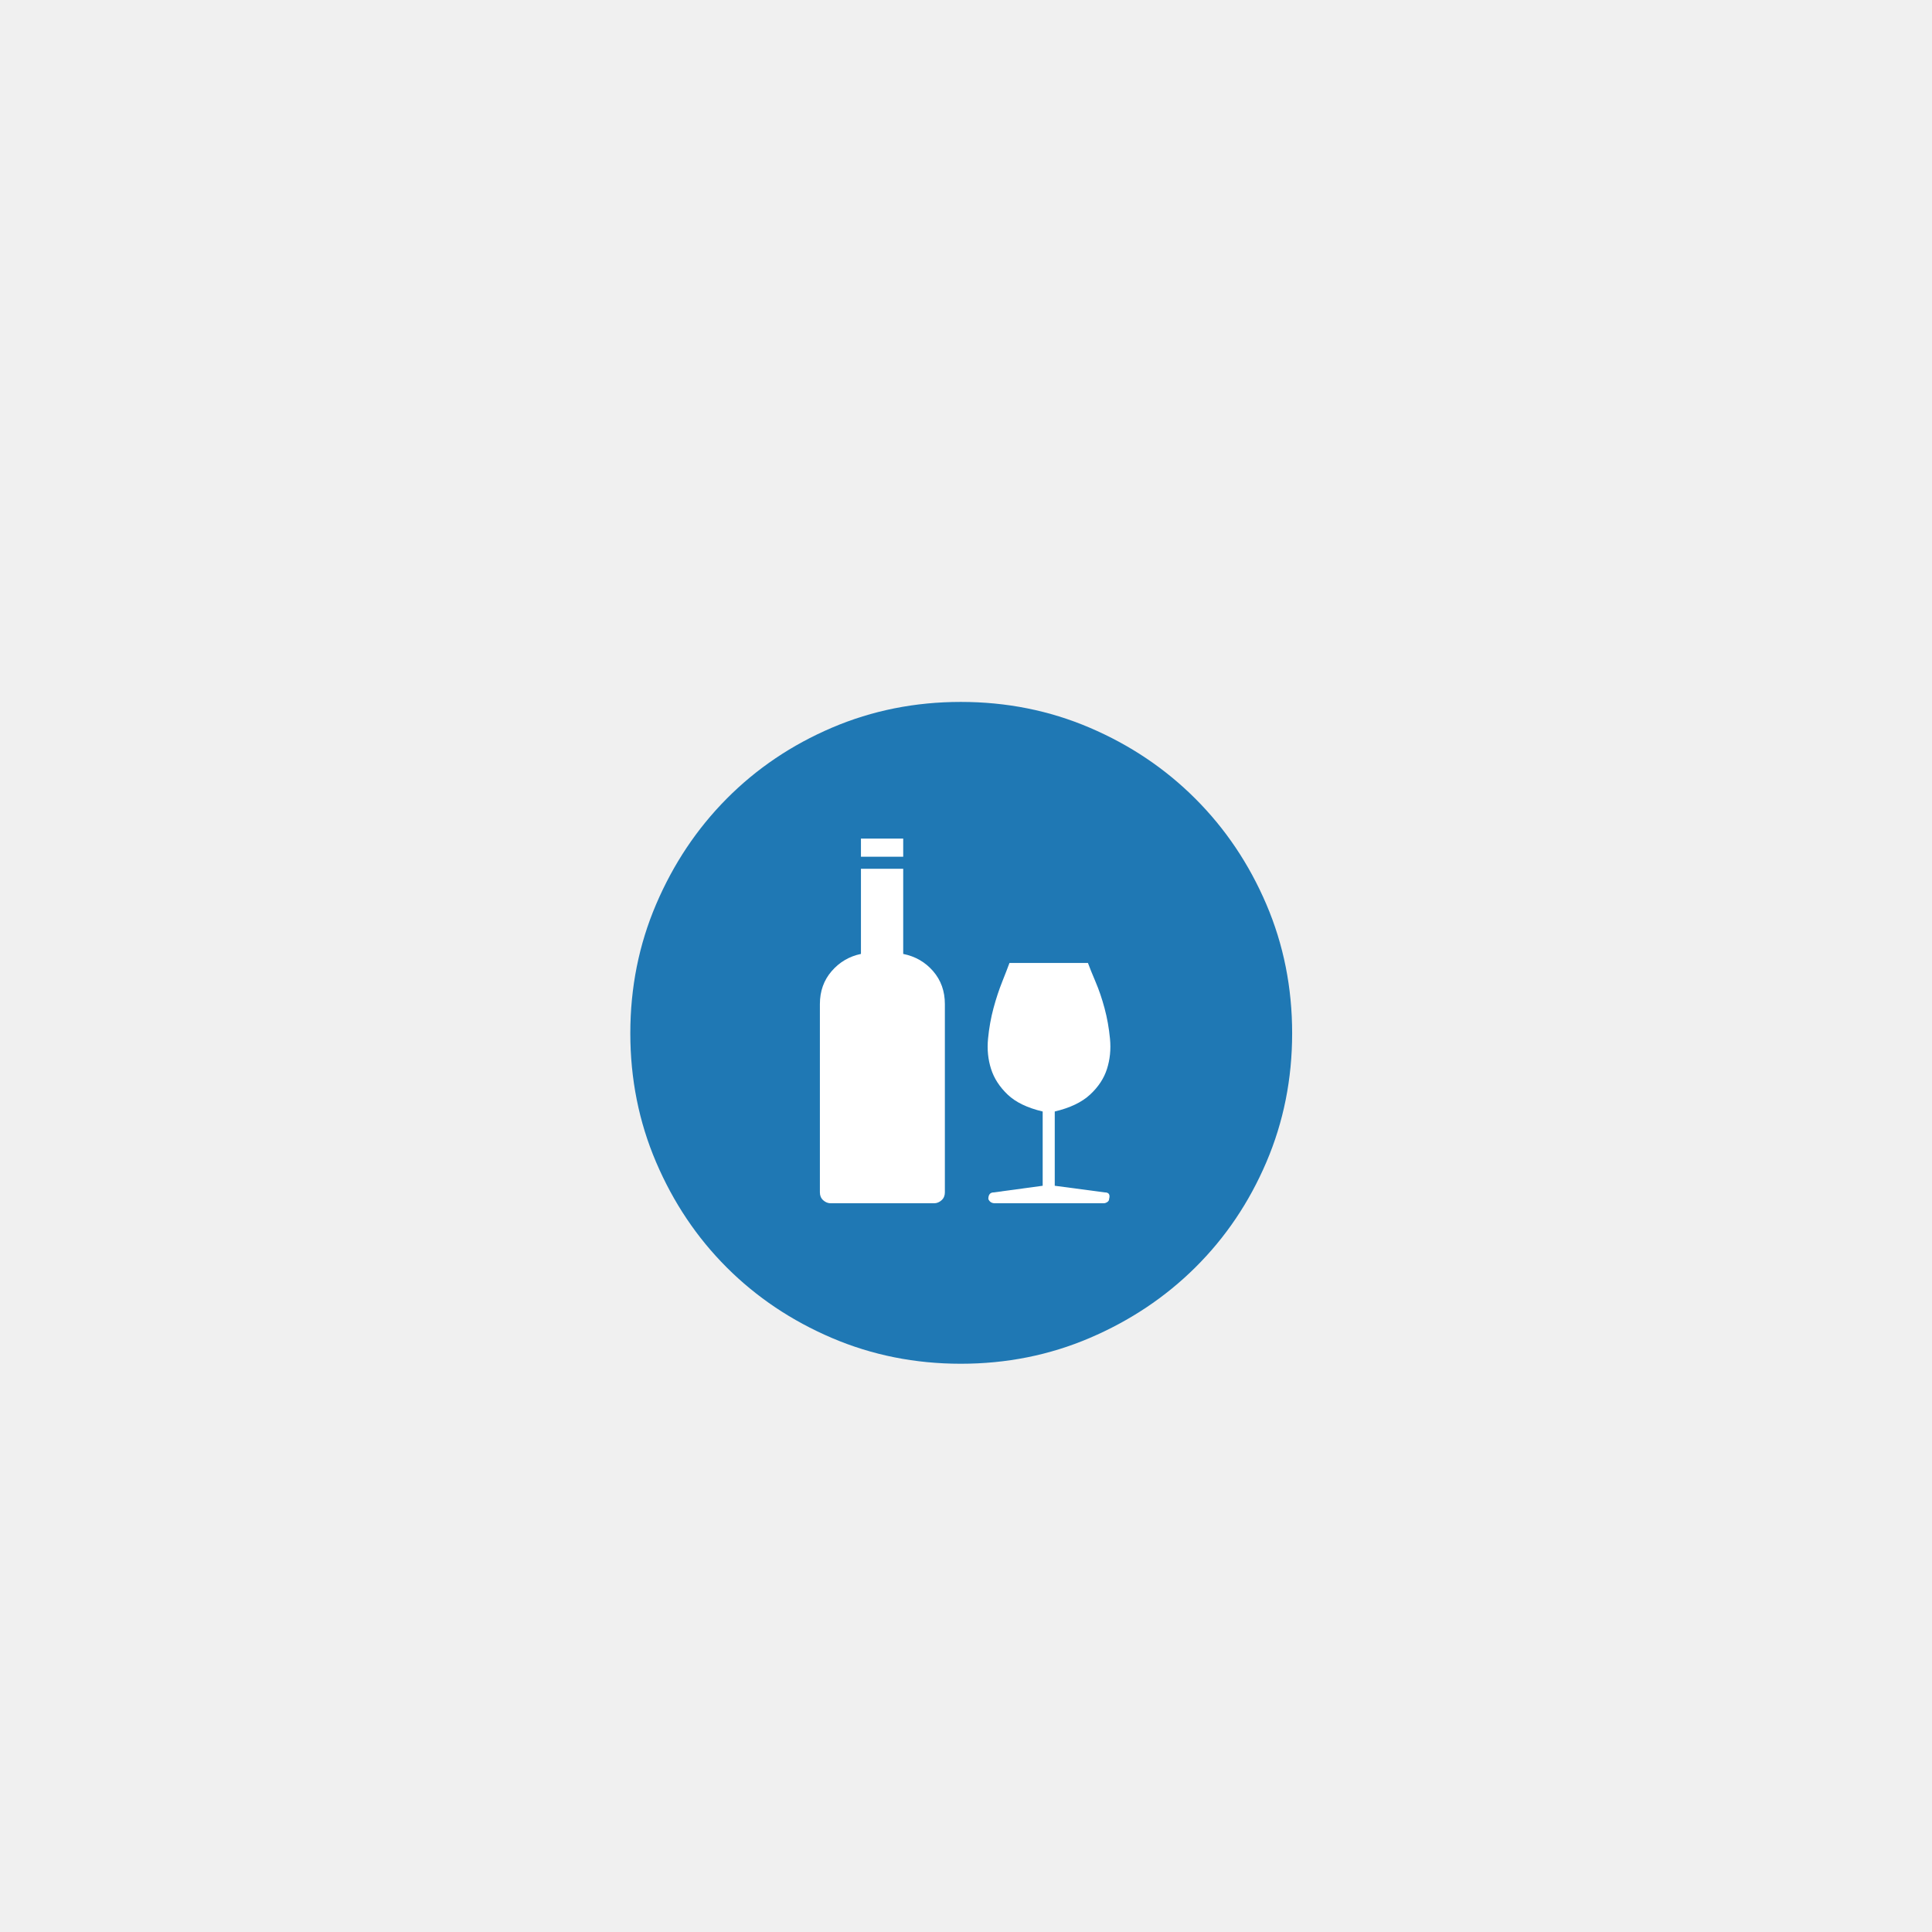
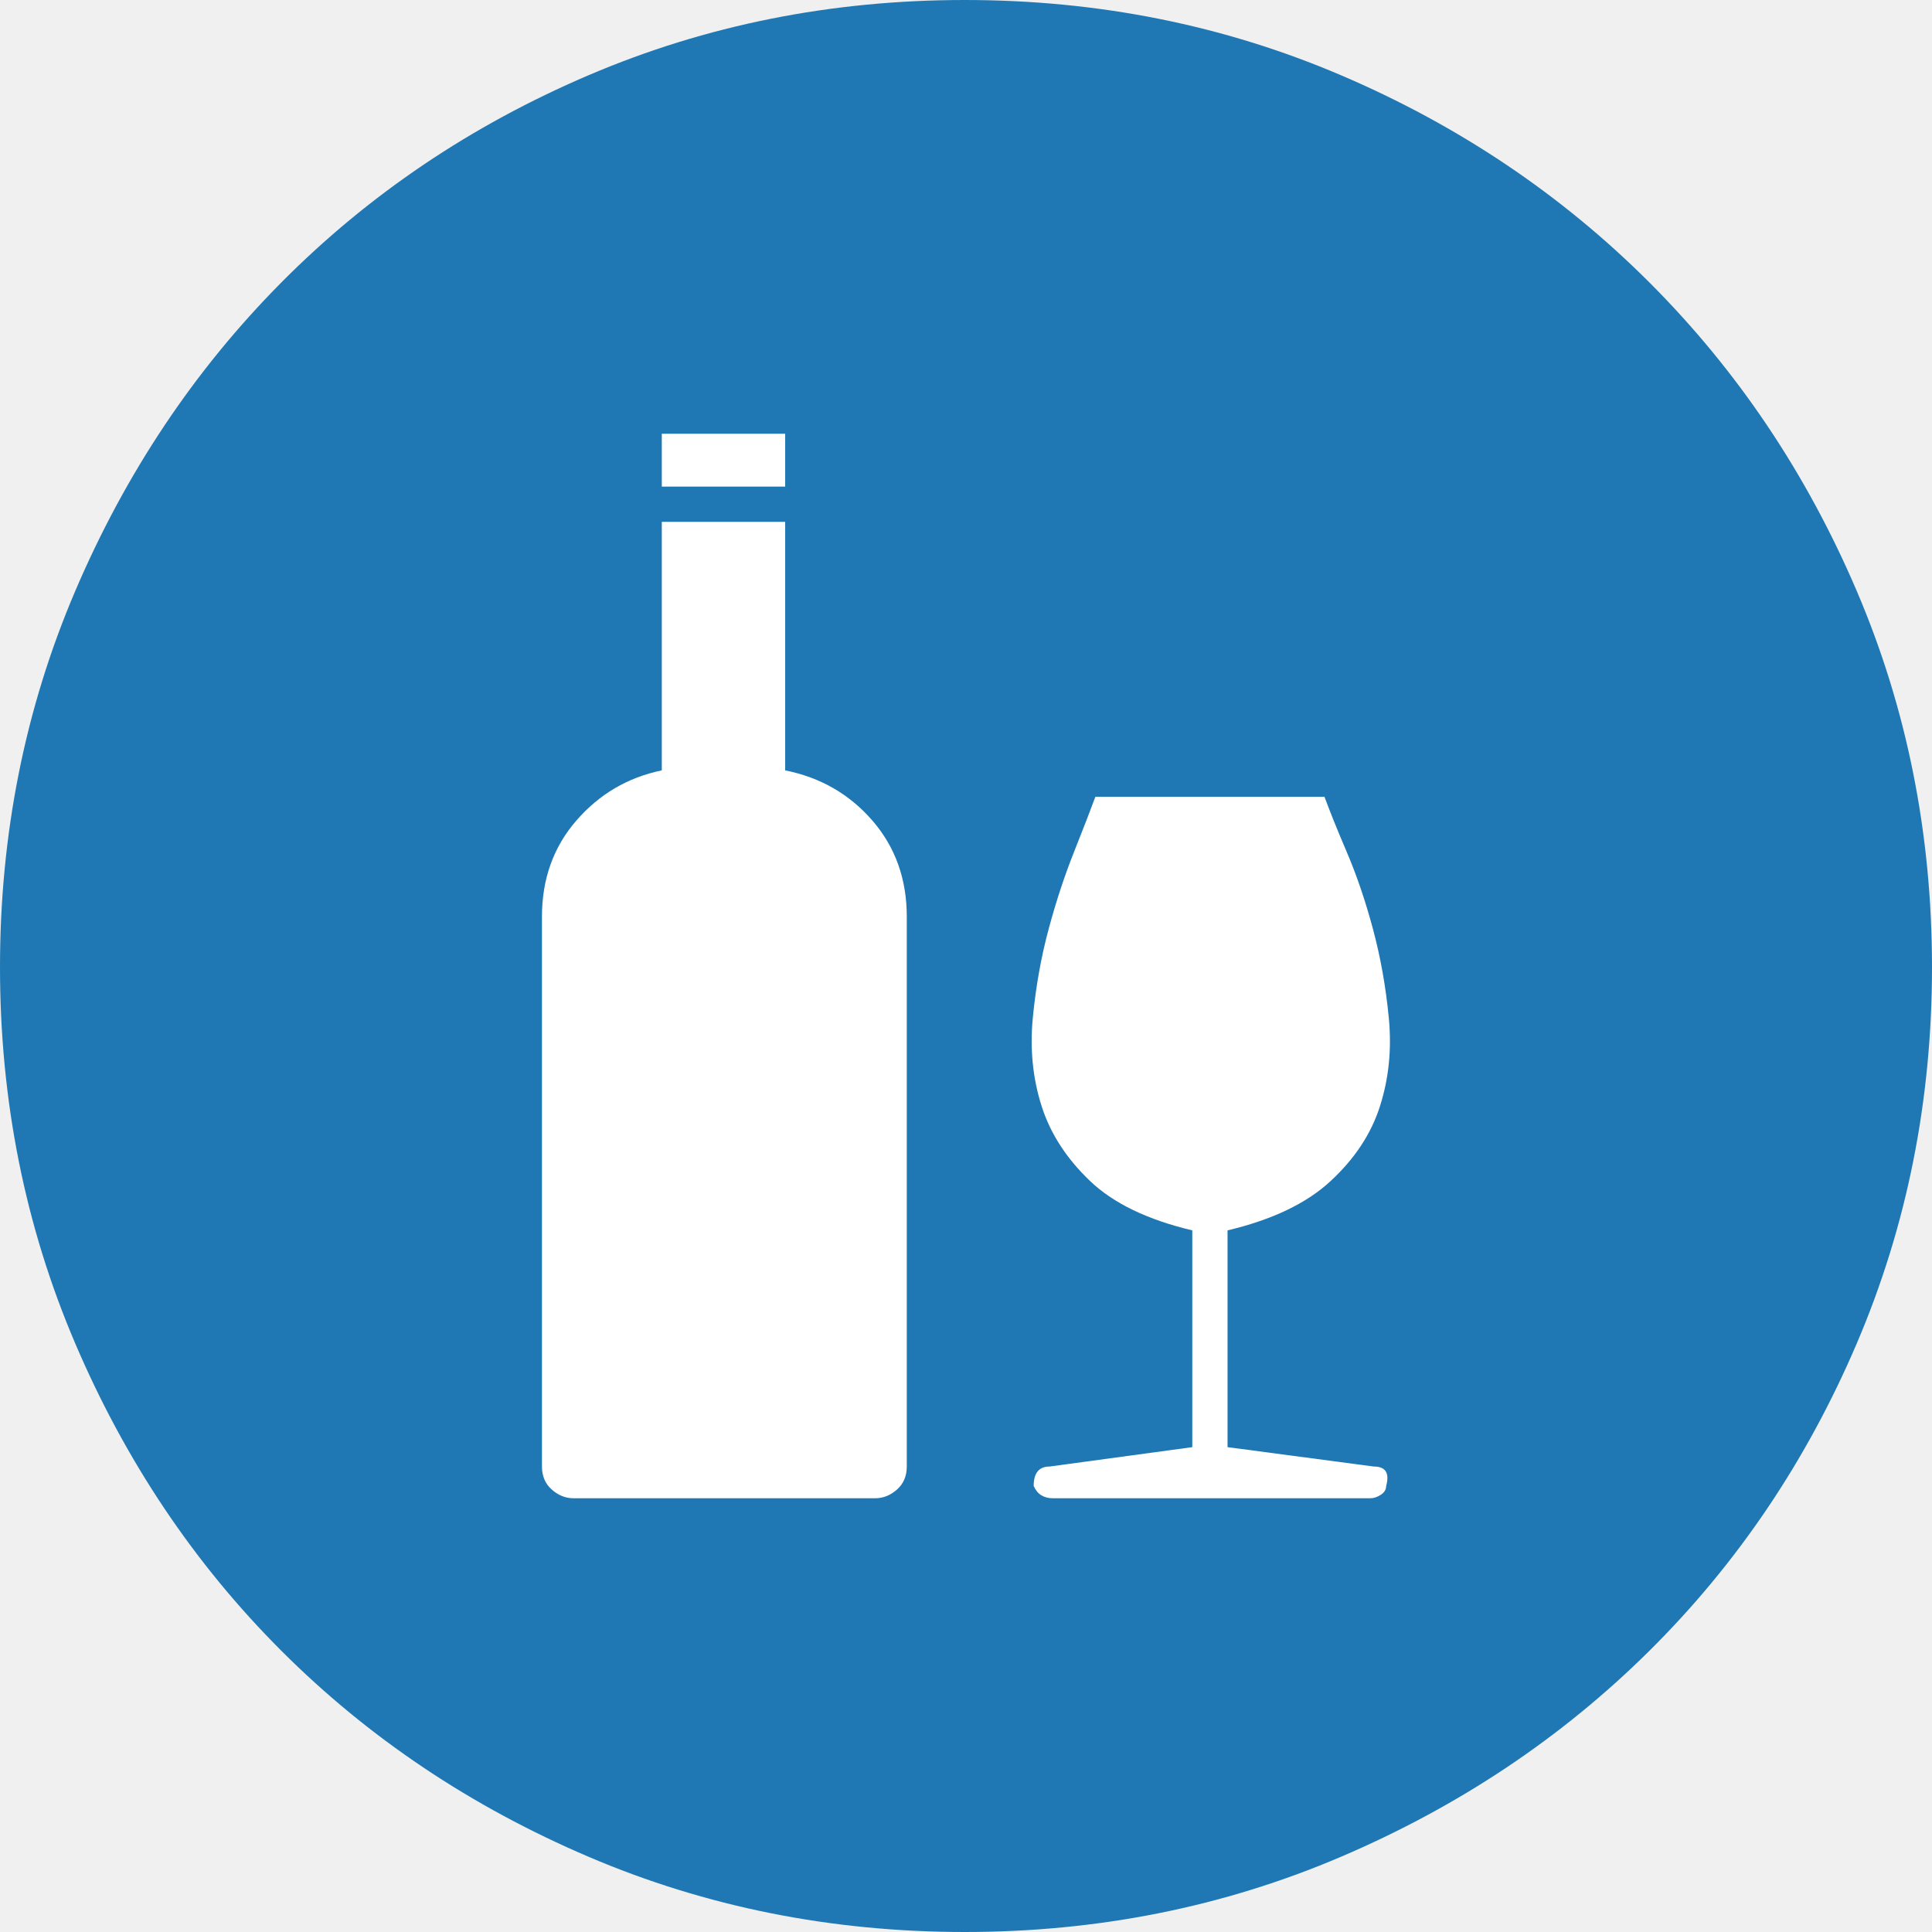
- <svg xmlns="http://www.w3.org/2000/svg" width="11.289mm" height="11.289mm" viewBox="0 0 32 32" version="1.2" baseProfile="tiny">
-   <defs>
- </defs>
-   <g fill="none" stroke="black" stroke-width="1" fill-rule="evenodd" stroke-linecap="square" stroke-linejoin="bevel">
-     <g fill="none" stroke="none" transform="matrix(1,0,0,1,0,0)" font-family="MS Shell Dlg 2" font-size="8.25" font-weight="400" font-style="normal">
- </g>
-     <g fill="none" stroke="none" transform="matrix(1.33333,0,0,1.33333,0,0)" font-family="MS Shell Dlg 2" font-size="8.25" font-weight="400" font-style="normal">
- </g>
-     <g fill="#1f78b4" fill-opacity="1" stroke="none" transform="matrix(1,0,0,1,0,0)" font-family="MS Shell Dlg 2" font-size="8.25" font-weight="400" font-style="normal">
-       <path vector-effect="none" fill-rule="evenodd" d="M21.402,17.114 C21.402,17.87 21.26,18.582 20.975,19.249 C20.69,19.916 20.298,20.497 19.799,20.992 C19.3,21.487 18.716,21.876 18.049,22.161 C17.382,22.446 16.67,22.588 15.914,22.588 C15.158,22.588 14.446,22.446 13.779,22.161 C13.112,21.876 12.531,21.487 12.036,20.992 C11.541,20.497 11.152,19.916 10.867,19.249 C10.582,18.582 10.44,17.87 10.44,17.114 C10.44,16.358 10.582,15.646 10.867,14.979 C11.152,14.312 11.541,13.728 12.036,13.229 C12.531,12.73 13.112,12.338 13.779,12.053 C14.446,11.768 15.158,11.626 15.914,11.626 C16.67,11.626 17.382,11.768 18.049,12.053 C18.716,12.338 19.3,12.73 19.799,13.229 C20.298,13.728 20.69,14.312 20.975,14.979 C21.26,15.646 21.402,16.358 21.402,17.114 " />
+ <svg xmlns="http://www.w3.org/2000/svg" id="svg38" version="1.2" viewBox="0 0 10.962 10.962" height="3.867mm" width="3.867mm">
+   <defs id="defs6" />
+   <g transform="translate(-10.44,-11.626)" id="g36" stroke-linejoin="bevel" stroke-linecap="square" fill-rule="evenodd" stroke-width="1" stroke="#000000" fill="none">
+     <g id="g8" font-style="normal" font-weight="400" font-size="8.25px" font-family="'MS Shell Dlg 2'" stroke="none" fill="none" />
+     <g id="g10" font-style="normal" font-weight="400" font-size="8.25px" font-family="'MS Shell Dlg 2'" transform="scale(1.33333)" stroke="none" fill="none" />
+     <g id="g14" font-style="normal" font-weight="400" font-size="8.25px" font-family="'MS Shell Dlg 2'" stroke="none" fill-opacity="1" fill="#1f78b4">
+       <path id="path12" d="m 21.402,17.114 c 0,0.756 -0.142,1.468 -0.427,2.135 -0.285,0.667 -0.677,1.248 -1.176,1.743 -0.499,0.495 -1.083,0.884 -1.75,1.169 -0.667,0.285 -1.379,0.427 -2.135,0.427 -0.756,0 -1.468,-0.142 -2.135,-0.427 -0.667,-0.285 -1.248,-0.674 -1.743,-1.169 -0.495,-0.495 -0.884,-1.076 -1.169,-1.743 -0.285,-0.667 -0.427,-1.379 -0.427,-2.135 0,-0.756 0.142,-1.468 0.427,-2.135 0.285,-0.667 0.674,-1.251 1.169,-1.75 0.495,-0.499 1.076,-0.891 1.743,-1.176 0.667,-0.285 1.379,-0.427 2.135,-0.427 0.756,0 1.468,0.142 2.135,0.427 0.667,0.285 1.251,0.677 1.75,1.176 0.499,0.499 0.891,1.083 1.176,1.75 0.285,0.667 0.427,1.379 0.427,2.135" fill-rule="evenodd" vector-effect="none" />
    </g>
-     <g fill="none" stroke="none" transform="matrix(1.33333,0,0,1.33333,0,0)" font-family="MS Shell Dlg 2" font-size="8.25" font-weight="400" font-style="normal">
- </g>
-     <g fill="none" stroke="none" transform="matrix(1,0,0,1,0,0)" font-family="MS Shell Dlg 2" font-size="8.25" font-weight="400" font-style="normal">
- </g>
-     <g fill="none" stroke="#000000" stroke-opacity="1" stroke-width="1" stroke-linecap="square" stroke-linejoin="bevel" transform="matrix(1,0,0,1,0,0)" font-family="MS Shell Dlg 2" font-size="8.25" font-weight="400" font-style="normal">
- </g>
-     <g fill="none" stroke="none" transform="matrix(1,0,0,1,0,0)" font-family="MS Shell Dlg 2" font-size="8.25" font-weight="400" font-style="normal">
- </g>
-     <g fill="none" stroke="none" transform="matrix(1.33333,0,0,1.33333,0,0)" font-family="MS Shell Dlg 2" font-size="8.25" font-weight="400" font-style="normal">
- </g>
-     <g fill="#ffffff" fill-opacity="1" stroke="none" transform="matrix(1,0,0,1,0,0)" font-family="MS Shell Dlg 2" font-size="8.25" font-weight="400" font-style="normal">
-       <path vector-effect="none" fill-rule="evenodd" d="M14.96,15.8 C15.16,15.84 15.325,15.935 15.455,16.085 C15.585,16.235 15.65,16.417 15.65,16.63 L15.65,19.75 C15.65,19.803 15.632,19.847 15.595,19.88 C15.558,19.913 15.517,19.93 15.47,19.93 L13.76,19.93 C13.713,19.93 13.672,19.913 13.635,19.88 C13.598,19.847 13.58,19.803 13.58,19.75 L13.58,16.63 C13.58,16.417 13.645,16.235 13.775,16.085 C13.905,15.935 14.067,15.84 14.26,15.8 L14.26,14.39 L14.96,14.39 L14.96,15.8 M14.96,14.19 L14.26,14.19 L14.26,13.89 L14.96,13.89 L14.96,14.19 M18.3,19.75 C18.367,19.75 18.39,19.787 18.37,19.86 C18.37,19.88 18.36,19.897 18.34,19.91 C18.32,19.923 18.3,19.93 18.28,19.93 L16.48,19.93 C16.427,19.93 16.39,19.907 16.37,19.86 C16.37,19.787 16.4,19.75 16.46,19.75 L17.27,19.64 L17.27,18.41 C17.017,18.35 16.823,18.257 16.69,18.13 C16.557,18.003 16.465,17.862 16.415,17.705 C16.365,17.548 16.348,17.382 16.365,17.205 C16.382,17.028 16.412,16.86 16.455,16.7 C16.498,16.54 16.547,16.393 16.6,16.26 C16.653,16.127 16.693,16.023 16.72,15.95 L18.02,15.95 C18.047,16.023 18.088,16.127 18.145,16.26 C18.202,16.393 18.252,16.54 18.295,16.7 C18.338,16.86 18.368,17.028 18.385,17.205 C18.402,17.382 18.385,17.548 18.335,17.705 C18.285,17.862 18.192,18.003 18.055,18.13 C17.918,18.257 17.723,18.35 17.47,18.41 L17.47,19.64 L18.3,19.75" />
+     <g id="g16" font-style="normal" font-weight="400" font-size="8.25px" font-family="'MS Shell Dlg 2'" transform="scale(1.33333)" stroke="none" fill="none" />
+     <g id="g18" font-style="normal" font-weight="400" font-size="8.25px" font-family="'MS Shell Dlg 2'" stroke="none" fill="none" />
+     <g id="g20" font-style="normal" font-weight="400" font-size="8.25px" font-family="'MS Shell Dlg 2'" stroke-linejoin="bevel" stroke-linecap="square" stroke-width="1" stroke-opacity="1" stroke="#000000" fill="none" />
+     <g id="g22" font-style="normal" font-weight="400" font-size="8.25px" font-family="'MS Shell Dlg 2'" stroke="none" fill="none" />
+     <g id="g24" font-style="normal" font-weight="400" font-size="8.25px" font-family="'MS Shell Dlg 2'" transform="scale(1.33333)" stroke="none" fill="none" />
+     <g id="g28" font-style="normal" font-weight="400" font-size="8.25px" font-family="'MS Shell Dlg 2'" stroke="none" fill-opacity="1" fill="#ffffff">
+       <path id="path26" d="m 14.895,15.997 c 0.2,0.04 0.365,0.135 0.495,0.285 0.13,0.15 0.195,0.332 0.195,0.545 v 3.12 c 0,0.053 -0.018,0.097 -0.055,0.13 -0.037,0.033 -0.078,0.05 -0.125,0.05 h -1.71 c -0.047,0 -0.088,-0.017 -0.125,-0.05 -0.037,-0.033 -0.055,-0.077 -0.055,-0.13 v -3.12 c 0,-0.213 0.065,-0.395 0.195,-0.545 0.13,-0.15 0.292,-0.245 0.485,-0.285 v -1.41 h 0.7 v 1.41 m 0,-1.61 h -0.7 v -0.3 h 0.7 v 0.3 m 3.34,5.56 c 0.067,0 0.09,0.037 0.07,0.11 0,0.02 -0.01,0.037 -0.03,0.05 -0.02,0.013 -0.04,0.02 -0.06,0.02 h -1.8 c -0.053,0 -0.09,-0.023 -0.11,-0.07 0,-0.073 0.03,-0.11 0.09,-0.11 l 0.81,-0.11 v -1.23 c -0.253,-0.06 -0.447,-0.153 -0.58,-0.28 -0.133,-0.127 -0.225,-0.268 -0.275,-0.425 -0.05,-0.157 -0.067,-0.323 -0.05,-0.5 0.017,-0.177 0.047,-0.345 0.09,-0.505 0.043,-0.16 0.092,-0.307 0.145,-0.44 0.053,-0.133 0.093,-0.237 0.12,-0.31 h 1.3 c 0.027,0.073 0.068,0.177 0.125,0.31 0.057,0.133 0.107,0.28 0.15,0.44 0.043,0.16 0.073,0.328 0.09,0.505 0.017,0.177 0,0.343 -0.05,0.5 -0.05,0.157 -0.143,0.298 -0.28,0.425 -0.137,0.127 -0.332,0.22 -0.585,0.28 v 1.23 l 0.83,0.11" fill-rule="evenodd" vector-effect="none" />
    </g>
-     <g fill="none" stroke="none" transform="matrix(1.33333,0,0,1.33333,0,0)" font-family="MS Shell Dlg 2" font-size="8.25" font-weight="400" font-style="normal">
- </g>
-     <g fill="none" stroke="none" transform="matrix(1,0,0,1,0,0)" font-family="MS Shell Dlg 2" font-size="8.25" font-weight="400" font-style="normal">
- </g>
-     <g fill="none" stroke="#000000" stroke-opacity="1" stroke-width="1" stroke-linecap="square" stroke-linejoin="bevel" transform="matrix(1,0,0,1,0,0)" font-family="MS Shell Dlg 2" font-size="8.25" font-weight="400" font-style="normal">
- </g>
+     <g id="g30" font-style="normal" font-weight="400" font-size="8.25px" font-family="'MS Shell Dlg 2'" transform="scale(1.33333)" stroke="none" fill="none" />
+     <g id="g32" font-style="normal" font-weight="400" font-size="8.25px" font-family="'MS Shell Dlg 2'" stroke="none" fill="none" />
+     <g id="g34" font-style="normal" font-weight="400" font-size="8.25px" font-family="'MS Shell Dlg 2'" stroke-linejoin="bevel" stroke-linecap="square" stroke-width="1" stroke-opacity="1" stroke="#000000" fill="none" />
  </g>
</svg>
